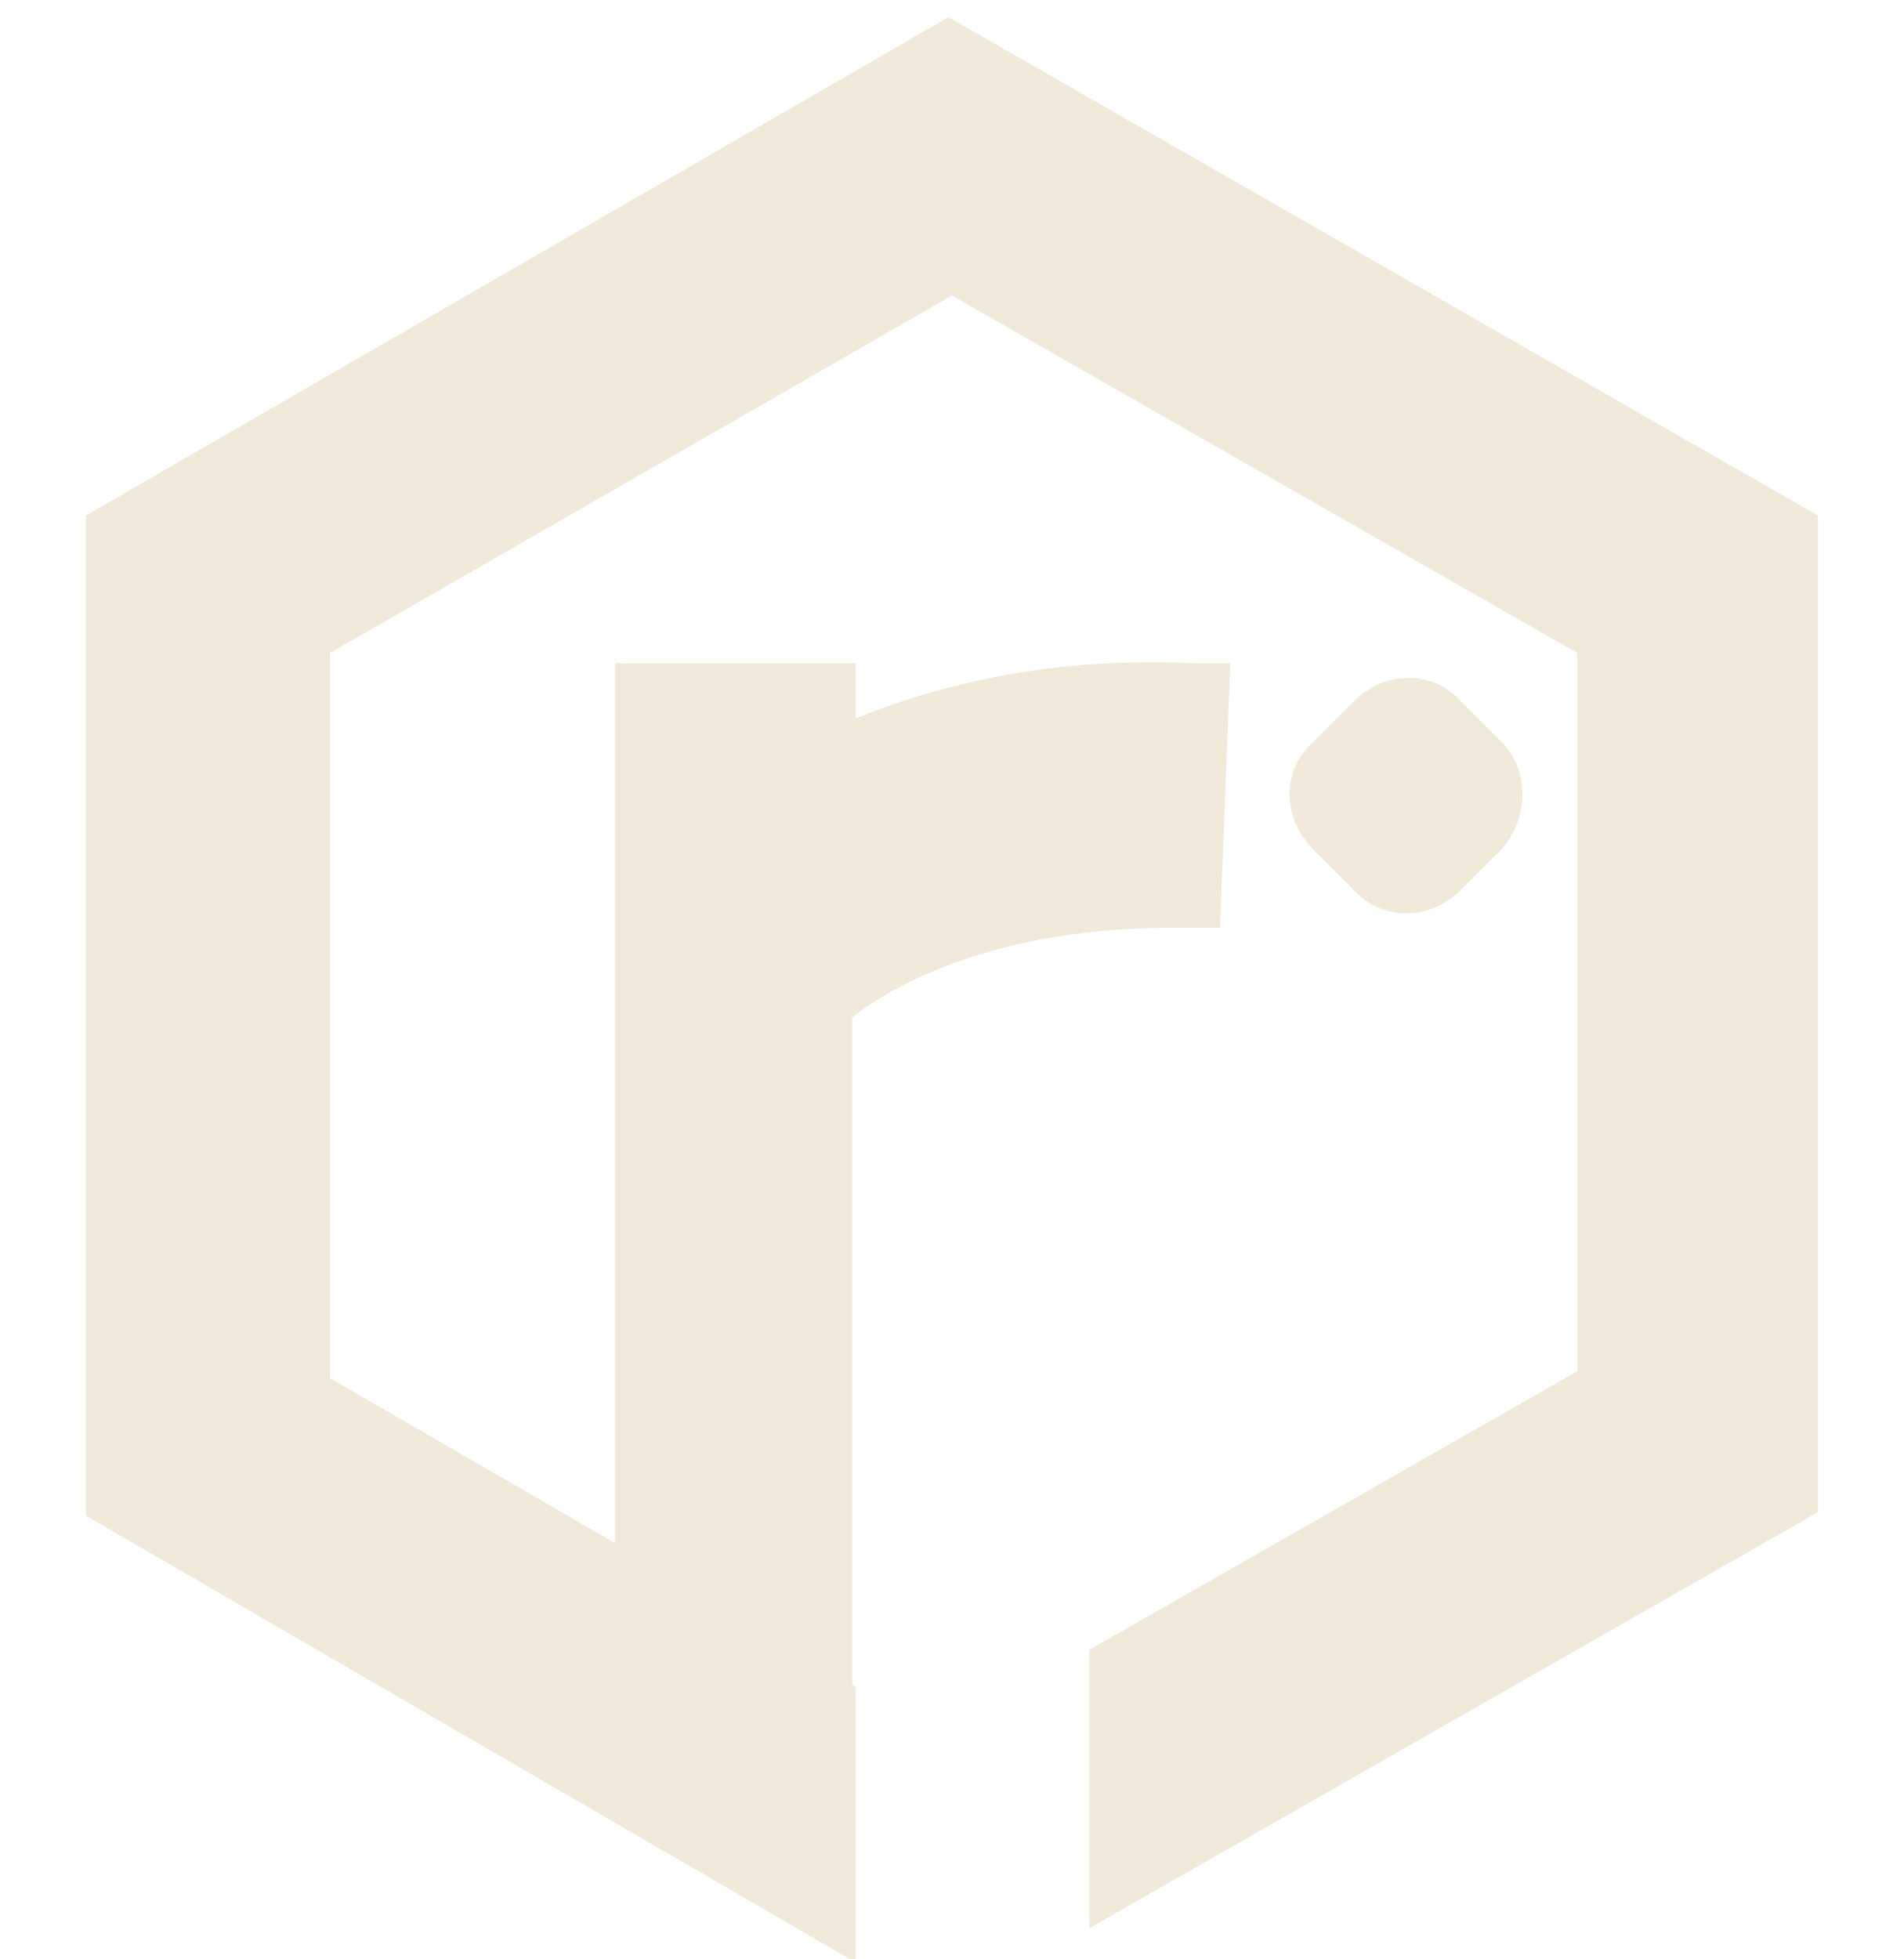
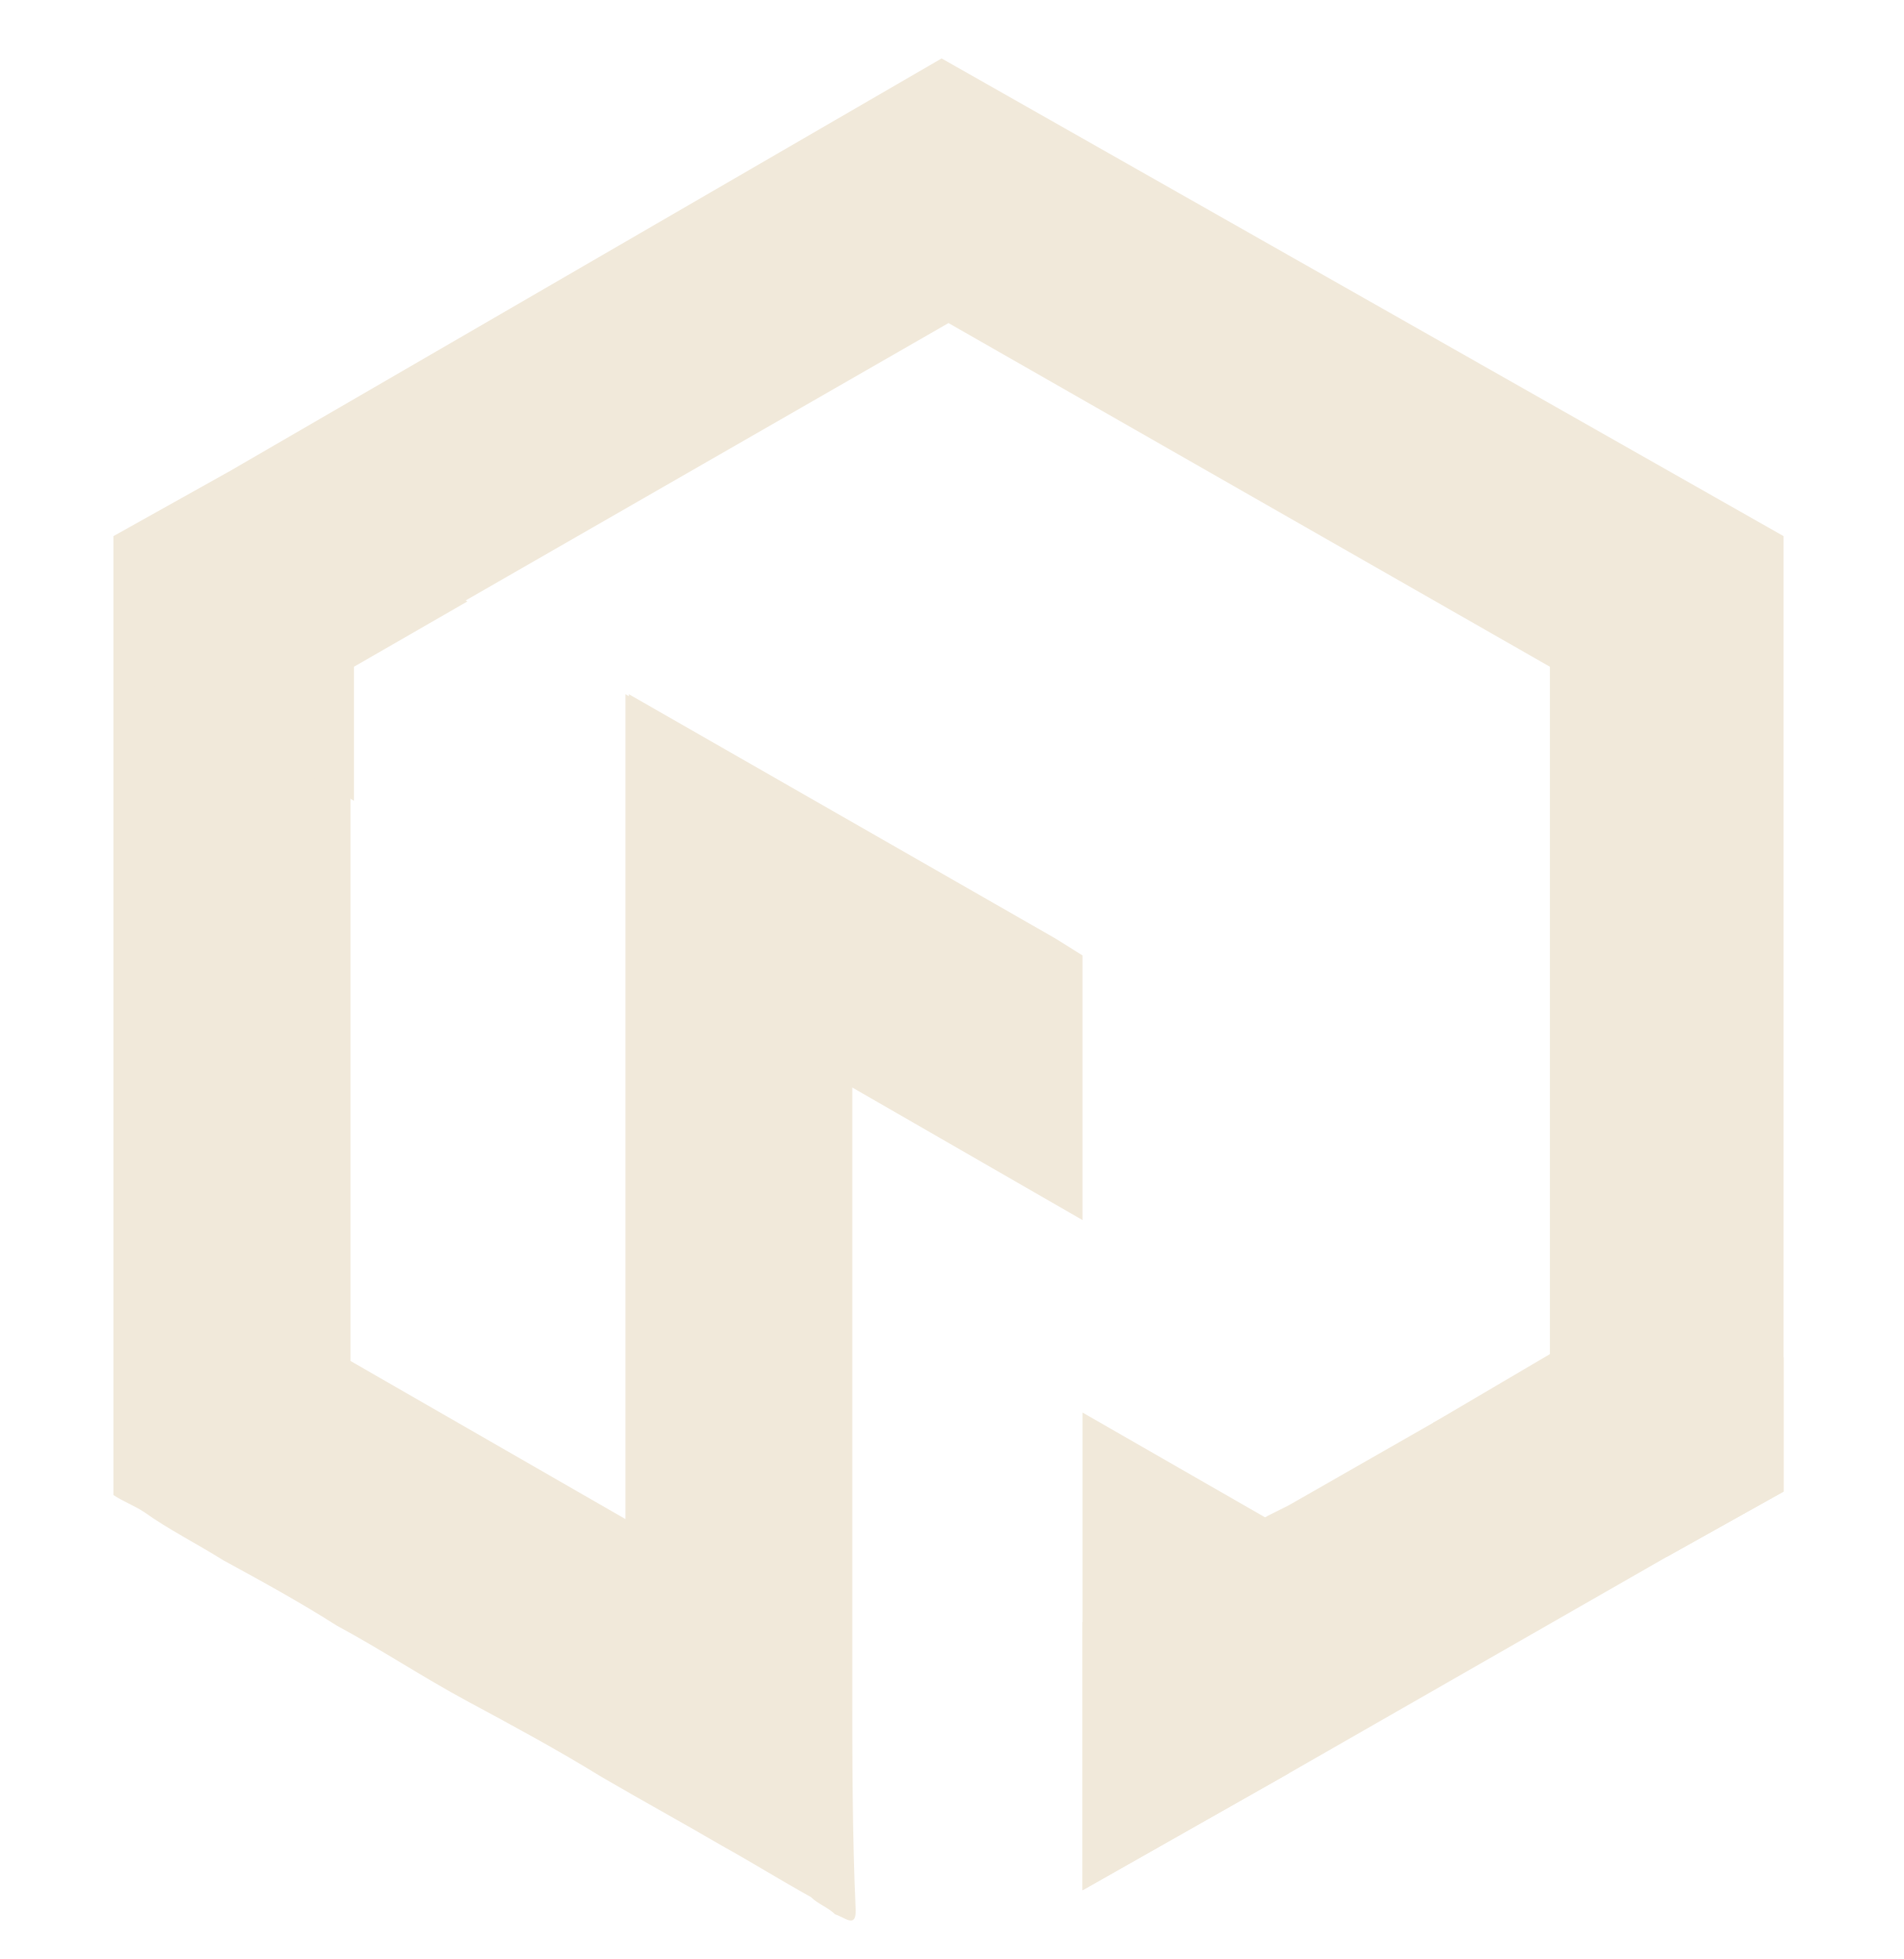
<svg xmlns="http://www.w3.org/2000/svg" version="1.1" id="Layer_1" x="0px" y="0px" viewBox="0 0 55.4 57" style="enable-background:new 0 0 55.4 57;" xml:space="preserve">
  <style type="text/css">
	.st0{fill:#F1E9DA;}
</style>
  <g>
-     <path class="st0" d="M27.6,0.5L2.5,15v29.1l22.4,13v-8L24.8,49v-5.2V29.6c1-0.8,4.1-2.7,9.7-2.6h1l0.3-7.7h-1   c-4.2-0.2-7.4,0.6-9.9,1.6v-1.6h-7v24.5v1.1l-8.3-4.8V19L27.7,8.6L45.9,19v20.9L31.7,48v8.1L52.9,44V15L27.6,0.5z" />
-     <path class="st0" d="M42.5,25.9l1.2-1.2c0.8-0.9,0.8-2.3,0-3.1l-1.2-1.2c-0.8-0.9-2.2-0.9-3.1,0l-1.2,1.2c-0.9,0.8-0.9,2.2,0,3.1   l1.2,1.2C40.2,26.8,41.6,26.8,42.5,25.9z" />
+     <path class="st0" d="M51.9,15.6v27.8l-3.4,1.9l-11,6.3l-6,3.4v-7.8l5.4-3.1l0.6-0.3l4.2-2.4l3.4-2v-20l-17.5-10   c0,0-14.1,8.1-14.1,8.1l-3.3,1.9v20.2l8,4.6V20.2l12.4,7.1c-3.2,0.5-5,1.7-5.8,2.3v10.6c0,2.9,0,5.8,0,8.7c0,2.2,0,4.5,0.1,6.7   c0,0.5-0.3,0.2-0.6,0.1c-0.2-0.2-0.5-0.3-0.7-0.5c-0.9-0.5-1.7-1-2.6-1.5c-1.2-0.7-2.3-1.3-3.5-2c-1.3-0.8-2.6-1.5-3.9-2.2   c-1.3-0.7-2.5-1.5-3.8-2.2c-1.1-0.7-2.2-1.3-3.3-1.9c-0.8-0.5-1.6-0.9-2.3-1.4c-0.3-0.2-0.6-0.3-0.9-0.5V15.6l3.4-1.9l20.7-12   L51.9,15.6z" />
+   </g>
+   <g>
+     <polygon class="st0" points="13.6,17.5 10.3,19.4 10.3,23.3 3.5,19.4 3.5,15.6 6.9,13.6  " />
+     <polygon class="st0" points="31.5,27.8 31.5,35.5 18.3,27.9 18.3,20.2 30.7,27.3  " />
+     <polygon class="st0" points="51.9,39.5 51.9,43.4 48.5,45.3 41.7,41.4 45.2,39.5 45.2,35.7  " />
+   </g>
+   <line class="st0" x1="31.5" y1="55" x2="31.5" y2="47.2" />
+   <line class="st0" x1="31.5" y1="35.5" x2="31.5" y2="27.8" />
+   <g>
+     <polygon class="st0" points="37.5,44.5 37.5,51.6 31.5,55 31.5,55 31.5,41.1 31.5,41.1 36.9,44.2  " />
  </g>
</svg>
